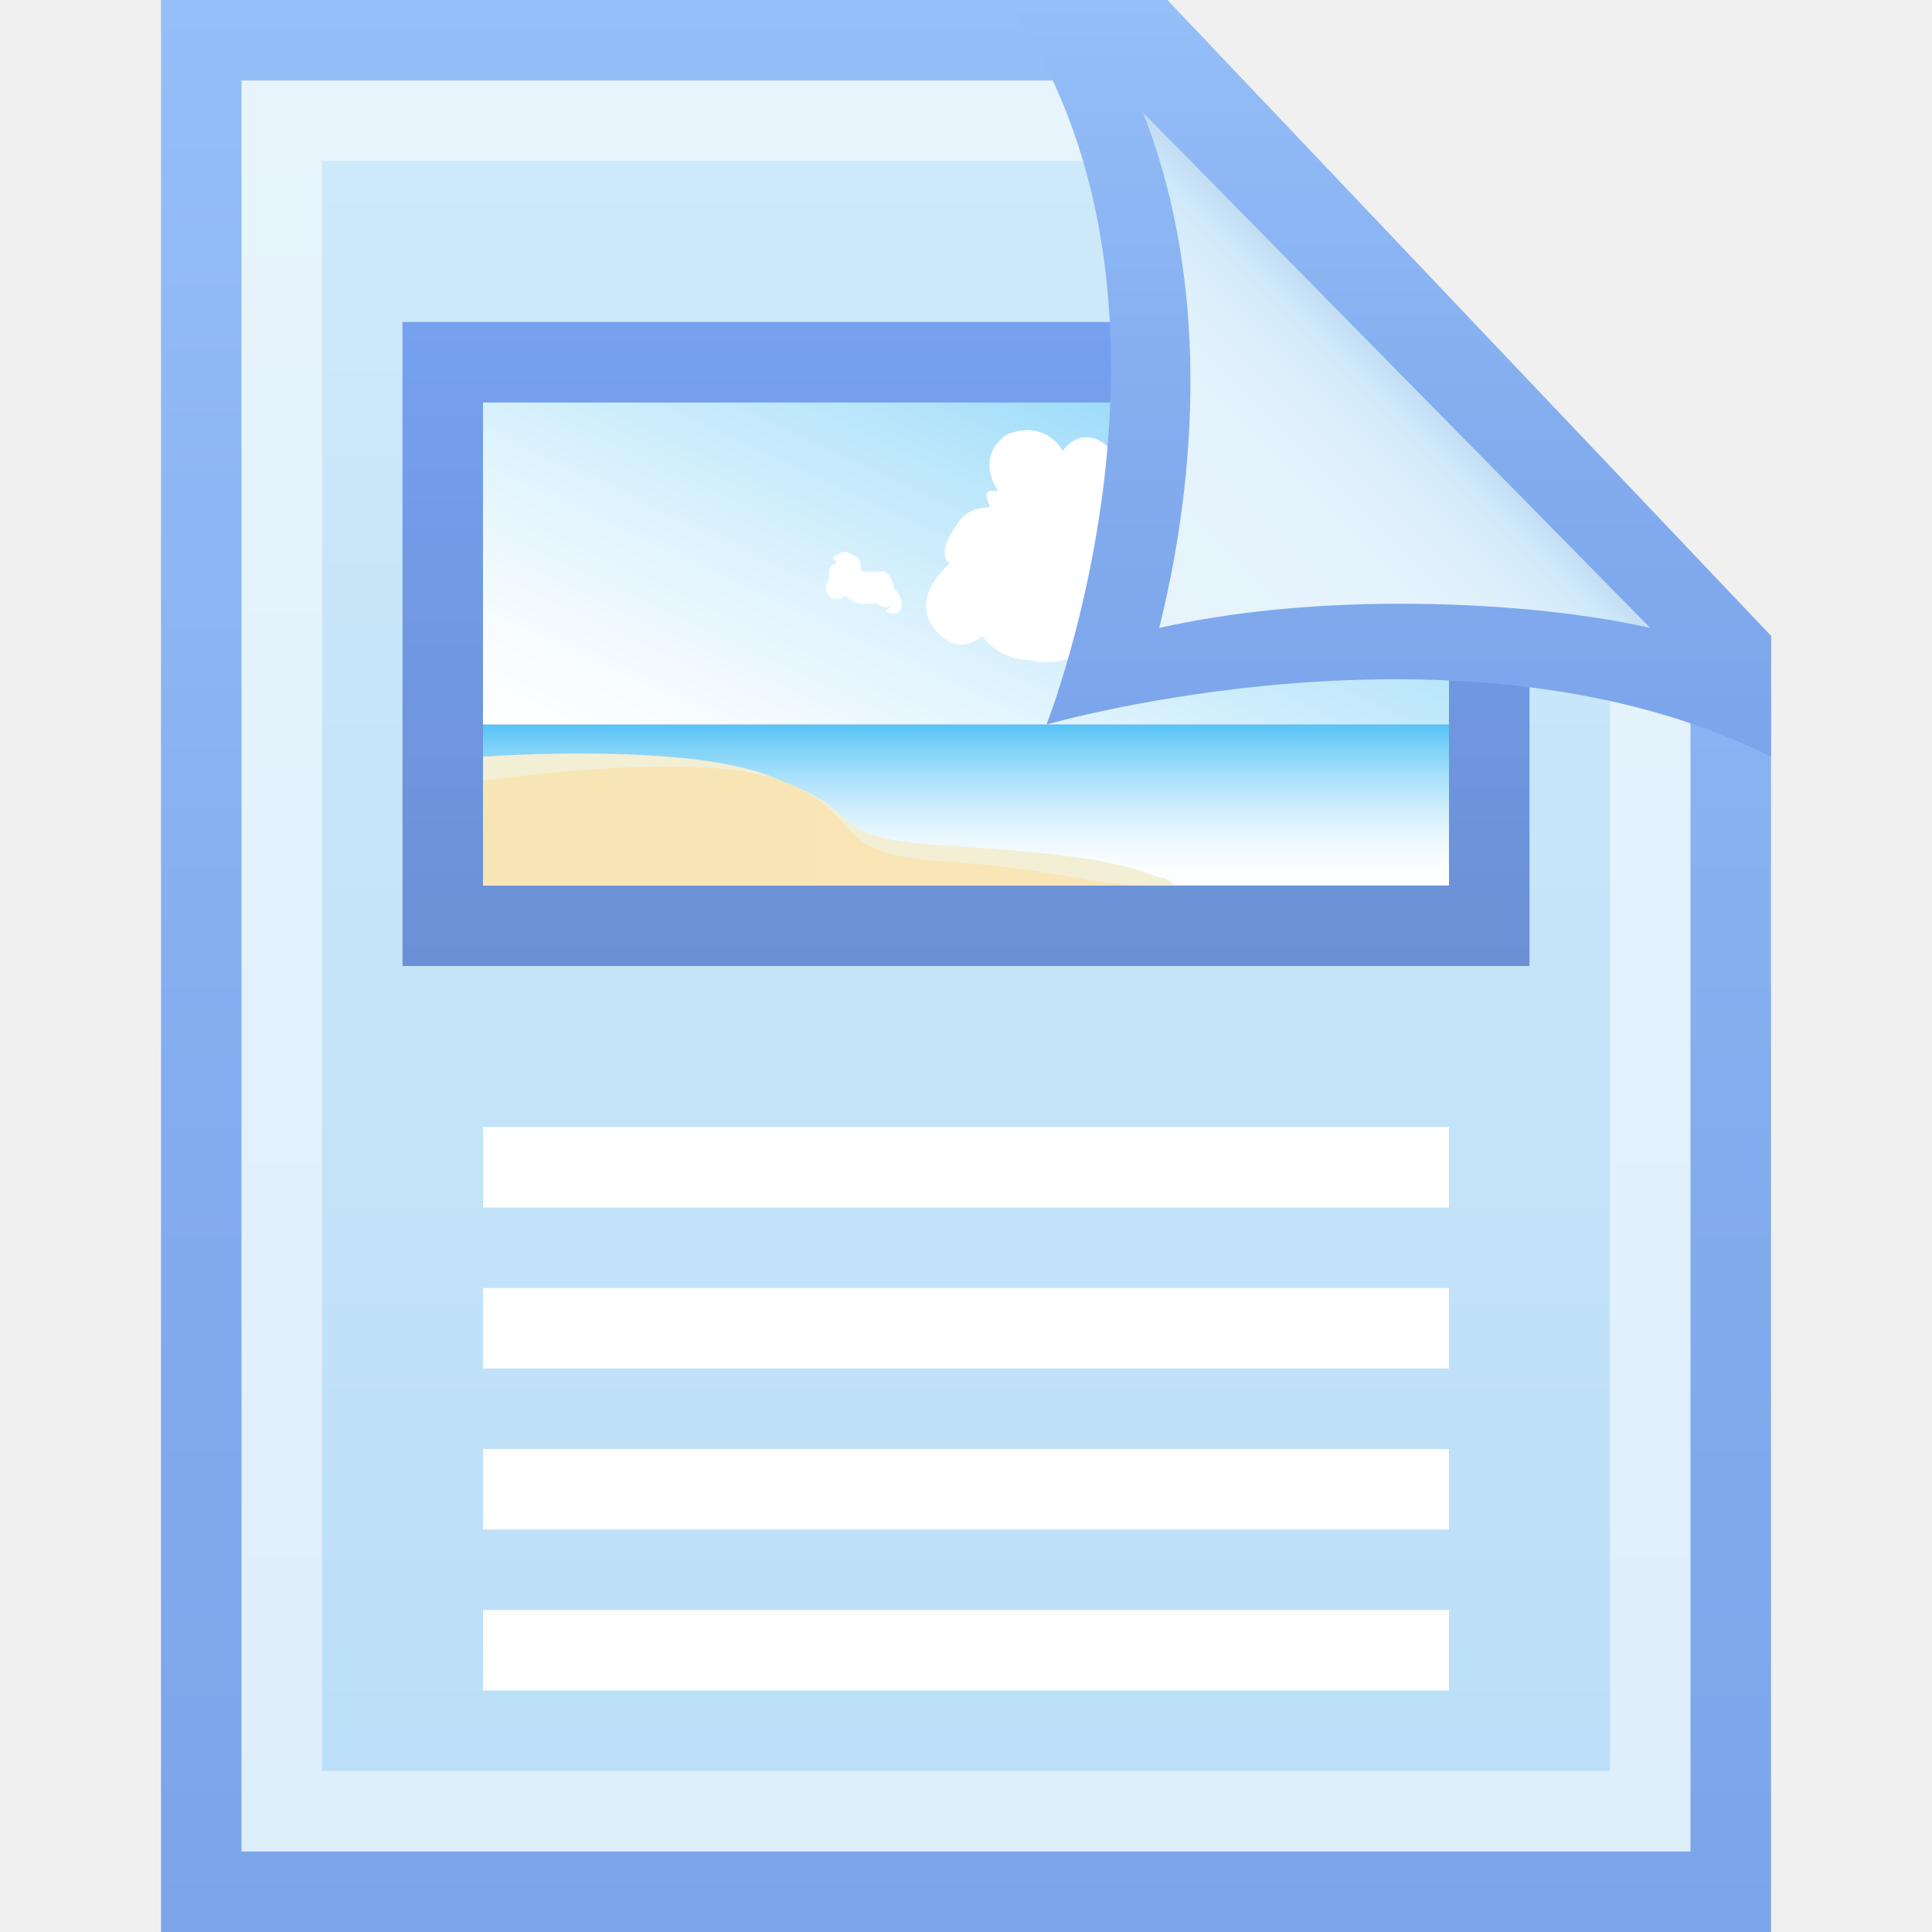
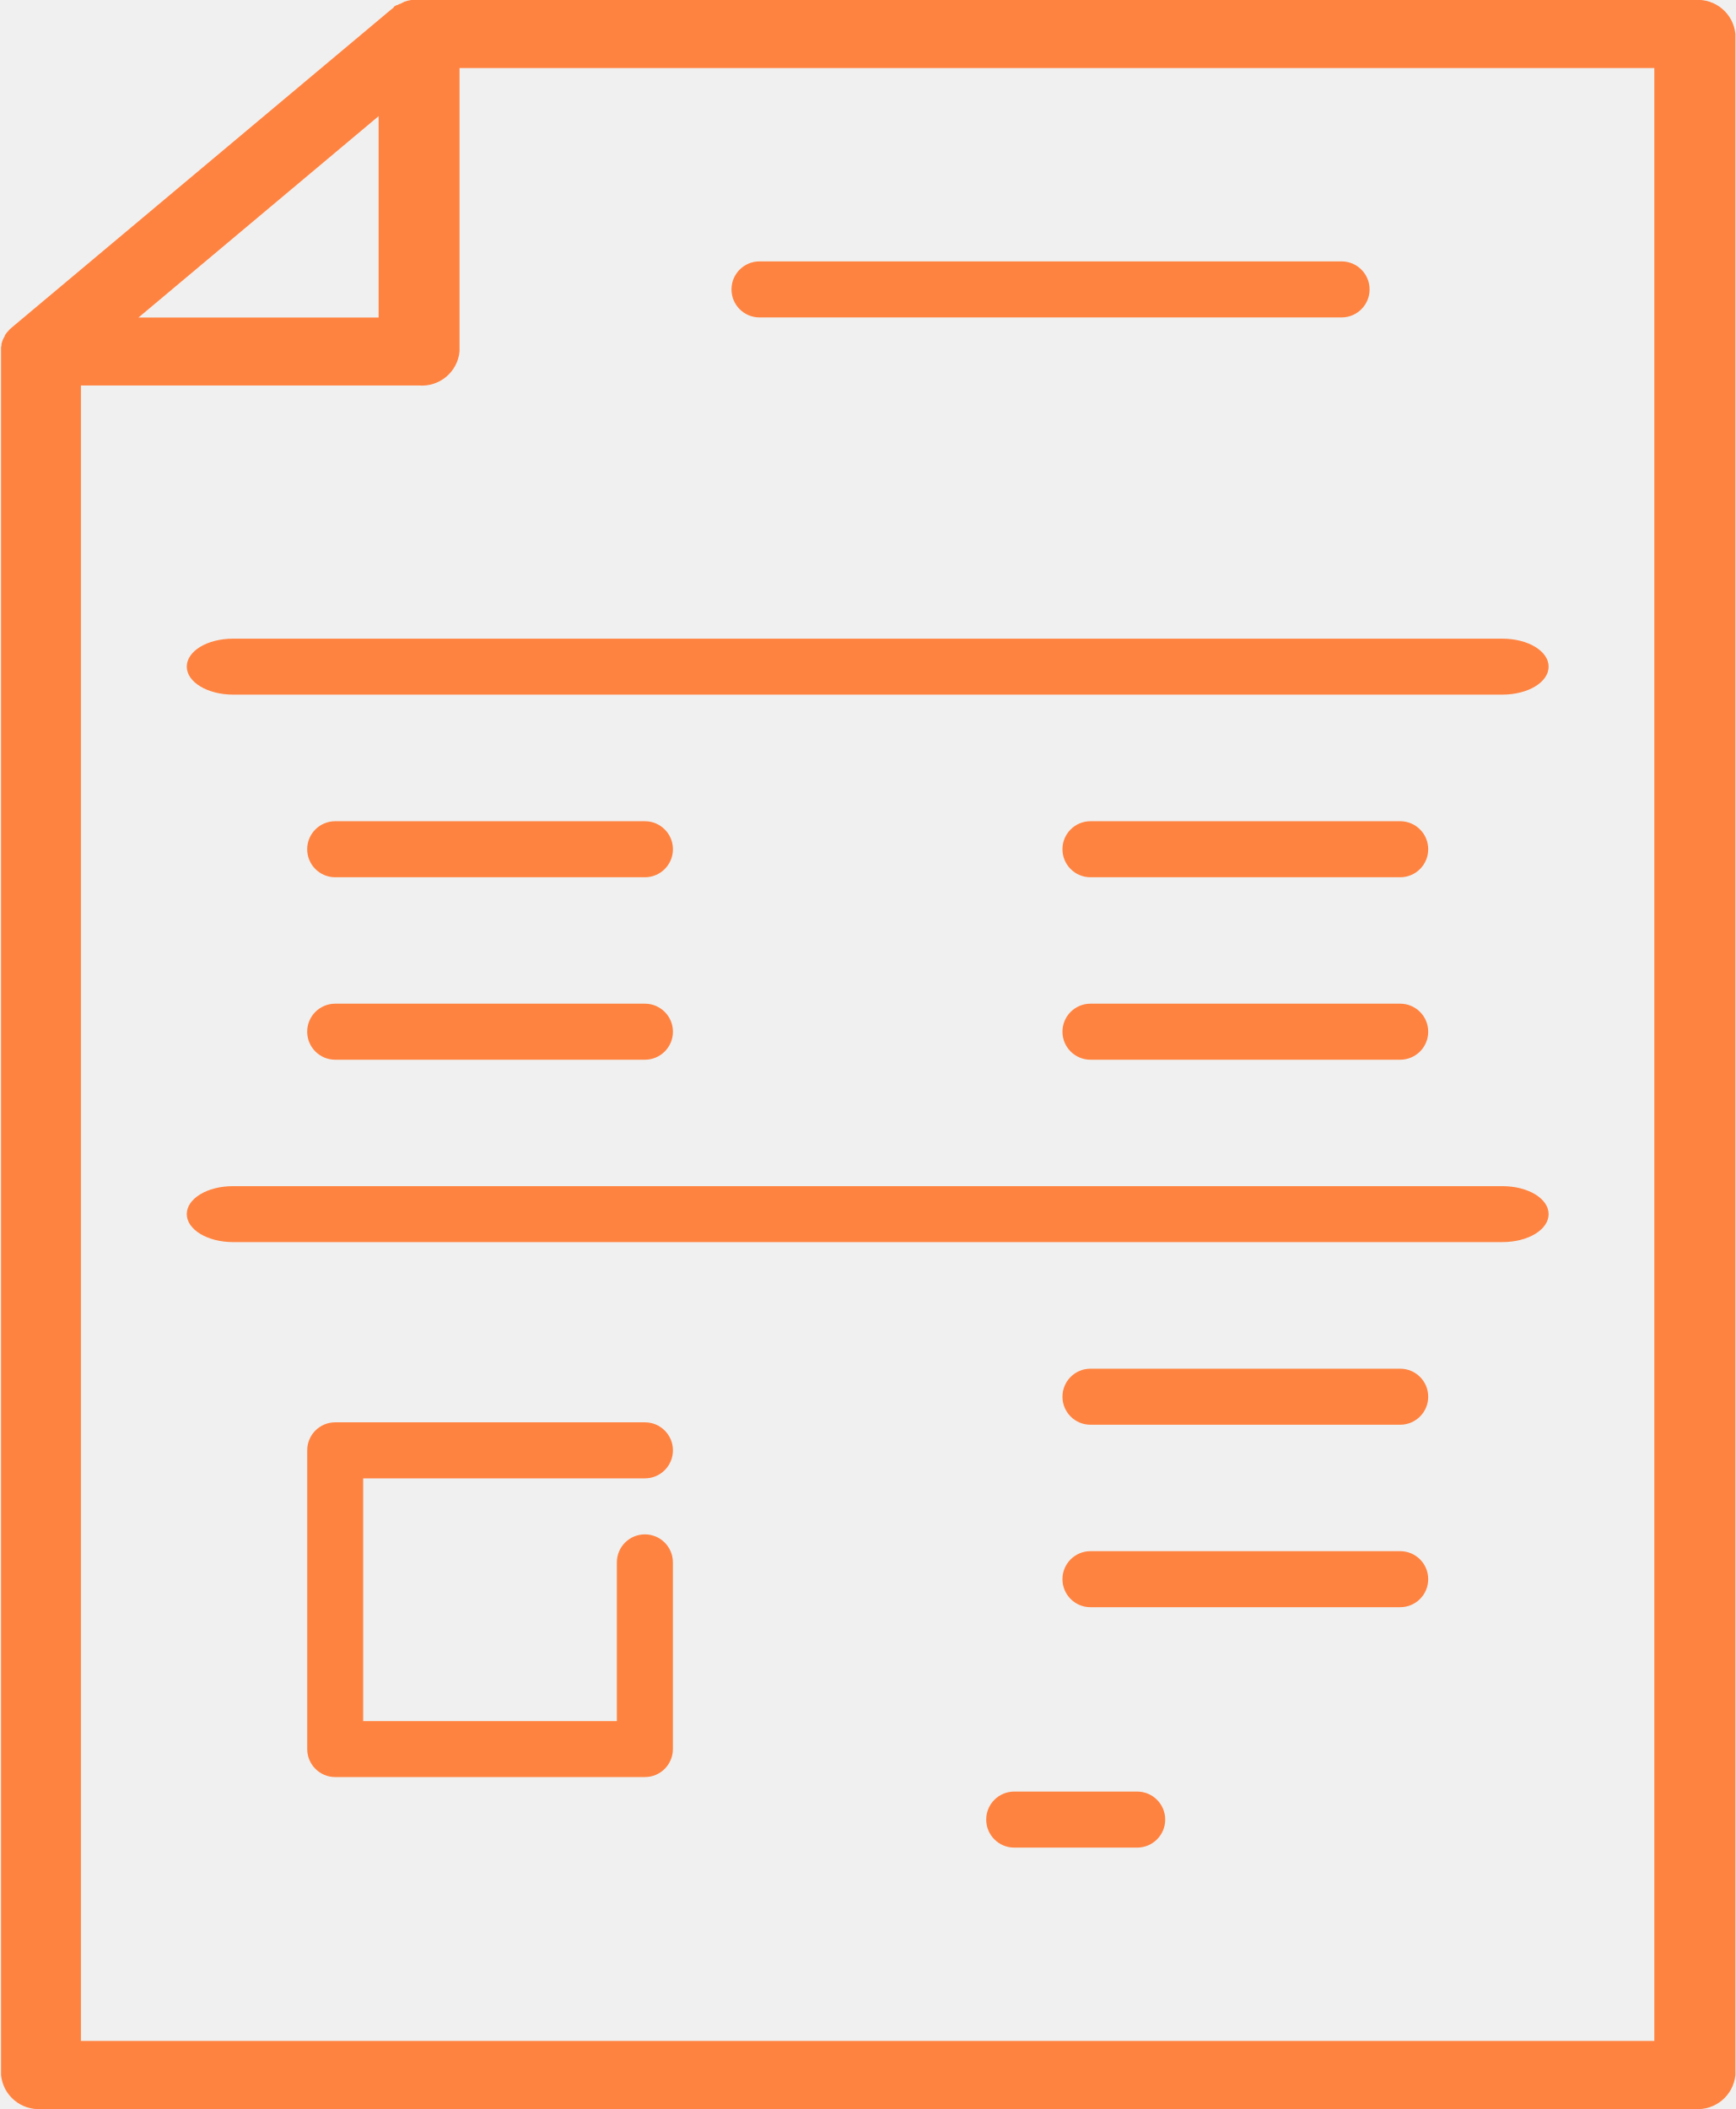
- <svg xmlns="http://www.w3.org/2000/svg" version="1.1" x="0px" y="0px" width="24px" height="24px" viewBox="-2 0 24 24" style="overflow:visible;enable-background:new -2 0 24 24;" xml:space="preserve" preserveAspectRatio="xMinYMid meet">
-   <defs>
- </defs>
-   <linearGradient id="SVGID_1_" gradientUnits="userSpaceOnUse" x1="9.999" y1="0" x2="9.999" y2="24">
-     <stop offset="0" style="stop-color:#95BFF8" />
-     <stop offset="0.557" style="stop-color:#84ADEF" />
-     <stop offset="1" style="stop-color:#7CA4EB" />
-   </linearGradient>
-   <polygon style="fill:url(#SVGID_1_);" points="12.5,0 11.5,0 1,0 0,0 0,24 1,24 19,24 20,24 20,7.9 " />
-   <linearGradient id="SVGID_2_" gradientUnits="userSpaceOnUse" x1="9.999" y1="1" x2="9.999" y2="23">
-     <stop offset="0" style="stop-color:#E7F4FC" />
-     <stop offset="1" style="stop-color:#DEEFFC" />
-   </linearGradient>
-   <polygon style="fill:url(#SVGID_2_);" points="12.1,1 11.1,1 2,1 1,1 1,23 2,23 18,23 19,23 19,8.3 " />
-   <linearGradient id="SVGID_3_" gradientUnits="userSpaceOnUse" x1="9.999" y1="2" x2="9.999" y2="22">
-     <stop offset="0" style="stop-color:#CEE9F9" />
-     <stop offset="1" style="stop-color:#BBDFF8" />
-   </linearGradient>
-   <polygon style="fill:url(#SVGID_3_);" points="11.6,2 10.6,2 3,2 2,2 2,22 3,22 17,22 18,22 18,8.7 " />
-   <path style="fill:#FFFFFF;" d="M16,21H4v-1h12V21z M16,18H4v1h12V18z M16,16H4v1h12V16z M16,14H4v1h12V14z" />
-   <linearGradient id="SVGID_4_" gradientUnits="userSpaceOnUse" x1="9.999" y1="4" x2="9.999" y2="12">
-     <stop offset="0" style="stop-color:#76A1F0" />
-     <stop offset="1" style="stop-color:#6B90D5" />
-   </linearGradient>
-   <polygon style="fill:url(#SVGID_4_);" points="15.3,4 14.3,4 4,4 3,4 3,12 4,12 16,12 17,12 17,5.8 " />
-   <linearGradient id="SVGID_5_" gradientUnits="userSpaceOnUse" x1="9.999" y1="9" x2="9.999" y2="11">
-     <stop offset="0" style="stop-color:#57C3F6" />
-     <stop offset="0.165" style="stop-color:#83D3F8" />
-     <stop offset="0.355" style="stop-color:#AFE3FB" />
-     <stop offset="0.54" style="stop-color:#D2EFFD" />
-     <stop offset="0.713" style="stop-color:#EBF8FE" />
-     <stop offset="0.871" style="stop-color:#FAFDFF" />
-     <stop offset="1" style="stop-color:#FFFFFF" />
-   </linearGradient>
-   <rect x="4" y="9" style="fill:url(#SVGID_5_);" width="12" height="2" />
-   <path style="fill:#F2EFD5;" d="M12.4,10.9c-0.5-0.2-1.1-0.3-2.7-0.4c-1.5-0.1-0.9-0.4-2-0.8C6.7,9.2,4,9.4,4,9.4V11h8.6  C12.6,11,12.5,10.9,12.4,10.9z" />
-   <linearGradient id="SVGID_6_" gradientUnits="userSpaceOnUse" x1="4" y1="10.248" x2="12.296" y2="10.248">
-     <stop offset="0" style="stop-color:#F8E5B5" />
-     <stop offset="1" style="stop-color:#F9E5B6" />
-   </linearGradient>
-   <path style="fill:url(#SVGID_6_);" d="M9.7,10.7c-1.5-0.1-0.9-0.6-2-1c-1-0.4-3.7,0-3.7,0V11h8.3C11.5,11,11.2,10.8,9.7,10.7z" />
-   <linearGradient id="SVGID_7_" gradientUnits="userSpaceOnUse" x1="12.534" y1="1.567" x2="8.163" y2="10.941">
-     <stop offset="0" style="stop-color:#57C3F6" />
-     <stop offset="0.229" style="stop-color:#8AD5F9" />
-     <stop offset="0.483" style="stop-color:#BCE7FB" />
-     <stop offset="0.705" style="stop-color:#E1F4FD" />
-     <stop offset="0.885" style="stop-color:#F7FCFF" />
-     <stop offset="1" style="stop-color:#FFFFFF" />
-   </linearGradient>
-   <rect x="4" y="5" style="fill:url(#SVGID_7_);" width="12" height="4" />
-   <path style="fill:#FFFFFF;" d="M11.2,5.6c0,0-0.2-0.4-0.7-0.2c-0.4,0.3-0.1,0.7-0.1,0.7s-0.1,0-0.1,0c-0.1,0,0,0.2,0,0.2  s-0.3,0-0.4,0.2C9.6,6.9,9.8,7,9.8,7S9.3,7.4,9.6,7.8c0.3,0.4,0.6,0.1,0.6,0.1s0.2,0.3,0.6,0.3c0.4,0.1,0.6-0.1,0.6-0.1  s0.3,0.2,0.5,0.1C12.4,8.2,12.5,8,12.5,8s0.6,0.3,0.8-0.3C13.4,7.3,13,7.1,13,7.1s0.1-0.4-0.2-0.6s-0.6,0-0.6,0s0.1,0,0-0.1  c0-0.1-0.3-0.1-0.3-0.1s0.1-0.6-0.2-0.8C11.4,5.3,11.2,5.6,11.2,5.6z" />
-   <path style="fill:#FFFFFF;" d="M8.6,6.9c0,0-0.1-0.1-0.2,0C8.3,6.9,8.4,7,8.4,7s0,0,0,0c0,0,0,0,0,0s-0.1,0-0.1,0.1  c0,0.1,0,0.1,0,0.1s-0.1,0.1,0,0.2c0.1,0.1,0.2,0,0.2,0s0.1,0.1,0.2,0.1c0.1,0,0.2,0,0.2,0s0.1,0.1,0.2,0C9,7.6,9,7.6,9,7.6  s0.2,0.1,0.2-0.1c0-0.1-0.1-0.2-0.1-0.2s0-0.1-0.1-0.2c-0.1,0-0.2,0-0.2,0s0,0,0,0s-0.1,0-0.1,0s0-0.2-0.1-0.2  C8.7,6.8,8.6,6.9,8.6,6.9z" />
-   <linearGradient id="SVGID_8_" gradientUnits="userSpaceOnUse" x1="15.245" y1="0" x2="15.245" y2="9.359">
-     <stop offset="0" style="stop-color:#95BFF8" />
-     <stop offset="0.557" style="stop-color:#84ADEF" />
-     <stop offset="1" style="stop-color:#7CA4EB" />
-   </linearGradient>
-   <path style="fill:url(#SVGID_8_);" d="M11,9c0,0,5.2-1.5,9,0.4c0-0.1,0-1.5,0-1.5L12.5,0c0,0-1.8,0-2,0C13.1,3.7,11,9,11,9z" />
-   <linearGradient id="SVGID_9_" gradientUnits="userSpaceOnUse" x1="12.322" y1="7.545" x2="15.45" y2="4.417">
-     <stop offset="0" style="stop-color:#E7F4FC" />
-     <stop offset="0.518" style="stop-color:#E5F3FC" />
-     <stop offset="0.705" style="stop-color:#DEF0FB" />
-     <stop offset="0.837" style="stop-color:#D3EBFA" />
-     <stop offset="0.872" style="stop-color:#CEE9F9" />
-     <stop offset="1" style="stop-color:#BDD8F0" />
-   </linearGradient>
-   <path style="fill:url(#SVGID_9_);" d="M18.5,7.8c-0.9-0.2-2-0.3-3.1-0.3c-1.1,0-2.1,0.1-3,0.3c0.4-1.6,0.7-4.1-0.2-6.4L18.5,7.8z" />
+ <svg xmlns="http://www.w3.org/2000/svg" width="20.098" height="24.423" viewBox="0 0 20.098 24.423">
+   <g id="article" transform="translate(-52.063)">
+     <path id="Path_3320" data-name="Path 3320" d="M117.3,140H102.6c-.3,0-.536.145-.536.324s.24.324.536.324h14.7c.3,0,.536-.145.536-.324S117.6,140,117.3,140Z" transform="translate(-47.838 -132.604)" fill="#ff8340" />
+     <path id="Path_3321" data-name="Path 3321" d="M117.3,260H102.6c-.3,0-.536.145-.536.324s.24.324.536.324h14.7c.3,0,.536-.145.536-.324S117.6,260,117.3,260Z" transform="translate(-47.838 -246.264)" fill="#ff8340" />
+     <path id="Path_3322" data-name="Path 3322" d="M228.911,300h-3.587a.324.324,0,0,0,0,.649h3.587a.324.324,0,1,0,0-.649Z" transform="translate(-160.632 -284.15)" fill="#ff8340" />
+     <path id="Path_3323" data-name="Path 3323" d="M71.691,0H56.917L56.87,0l-.034,0h-.011l-.04.008h0l-.039.012h0L56.7.044l-.006,0-.032.016-.008,0-.028.017L56.619.09l-.031.024,0,0L52.2,3.792l0,0-.028.026-.008.009-.02.022-.006.008-.018.025,0,.006c-.006.01-.011.019-.016.029l0,0c-.005.011-.01.021-.014.032v0a.318.318,0,0,0-.01.033s0,.006,0,.009,0,.019-.005.029a.33.33,0,0,0,0,.039V24.029a.437.437,0,0,0,.47.394H71.691a.437.437,0,0,0,.47-.394V.394A.437.437,0,0,0,71.691,0ZM56.448,1.345V3.677H53.667Zm14.774,22.29H53V4.464h3.915a.437.437,0,0,0,.47-.394V.788H71.222V23.635Z" transform="translate(0 0)" fill="#ff8340" />
+     <path id="Path_3324" data-name="Path 3324" d="M152.387,70.649h6.741a.324.324,0,1,0,0-.649h-6.741a.324.324,0,1,0,0,.649Z" transform="translate(-91.528 -66.973)" fill="#ff8340" />
+     <path id="Path_3325" data-name="Path 3325" d="M228.911,180h-3.587a.324.324,0,0,0,0,.649h3.587a.324.324,0,1,0,0-.649Z" transform="translate(-160.632 -170.49)" fill="#ff8340" />
+     <path id="Path_3326" data-name="Path 3326" d="M228.911,220h-3.587a.324.324,0,0,0,0,.649h3.587a.324.324,0,1,0,0-.649Z" transform="translate(-160.632 -208.377)" fill="#ff8340" />
+     <path id="Path_3327" data-name="Path 3327" d="M105.974,300.649a.324.324,0,1,0,0-.649h-3.587a.324.324,0,0,0-.324.324v3.46a.324.324,0,0,0,.324.324h3.587a.324.324,0,0,0,.324-.324v-2.162a.324.324,0,1,0-.649,0v1.838h-2.938v-2.811Z" transform="translate(-46.442 -283.529)" fill="#ff8340" />
+     <path id="Path_3328" data-name="Path 3328" d="M102.387,220.649h3.587a.324.324,0,0,0,0-.649h-3.587a.324.324,0,0,0,0,.649Z" transform="translate(-46.442 -208.377)" fill="#ff8340" />
+     <path id="Path_3329" data-name="Path 3329" d="M226.749,380h-1.424a.324.324,0,0,0,0,.649h1.424a.324.324,0,0,0,0-.649Z" transform="translate(-161.516 -359.253)" fill="#ff8340" />
+     <path id="Path_3330" data-name="Path 3330" d="M228.911,340h-3.587a.324.324,0,0,0,0,.649h3.587a.324.324,0,1,0,0-.649Z" transform="translate(-160.632 -322.037)" fill="#ff8340" />
+     <path id="Path_3331" data-name="Path 3331" d="M102.387,180.649h3.587a.324.324,0,0,0,0-.649h-3.587a.324.324,0,0,0,0,.649Z" transform="translate(-46.442 -170.49)" fill="#ff8340" />
+   </g>
</svg>
